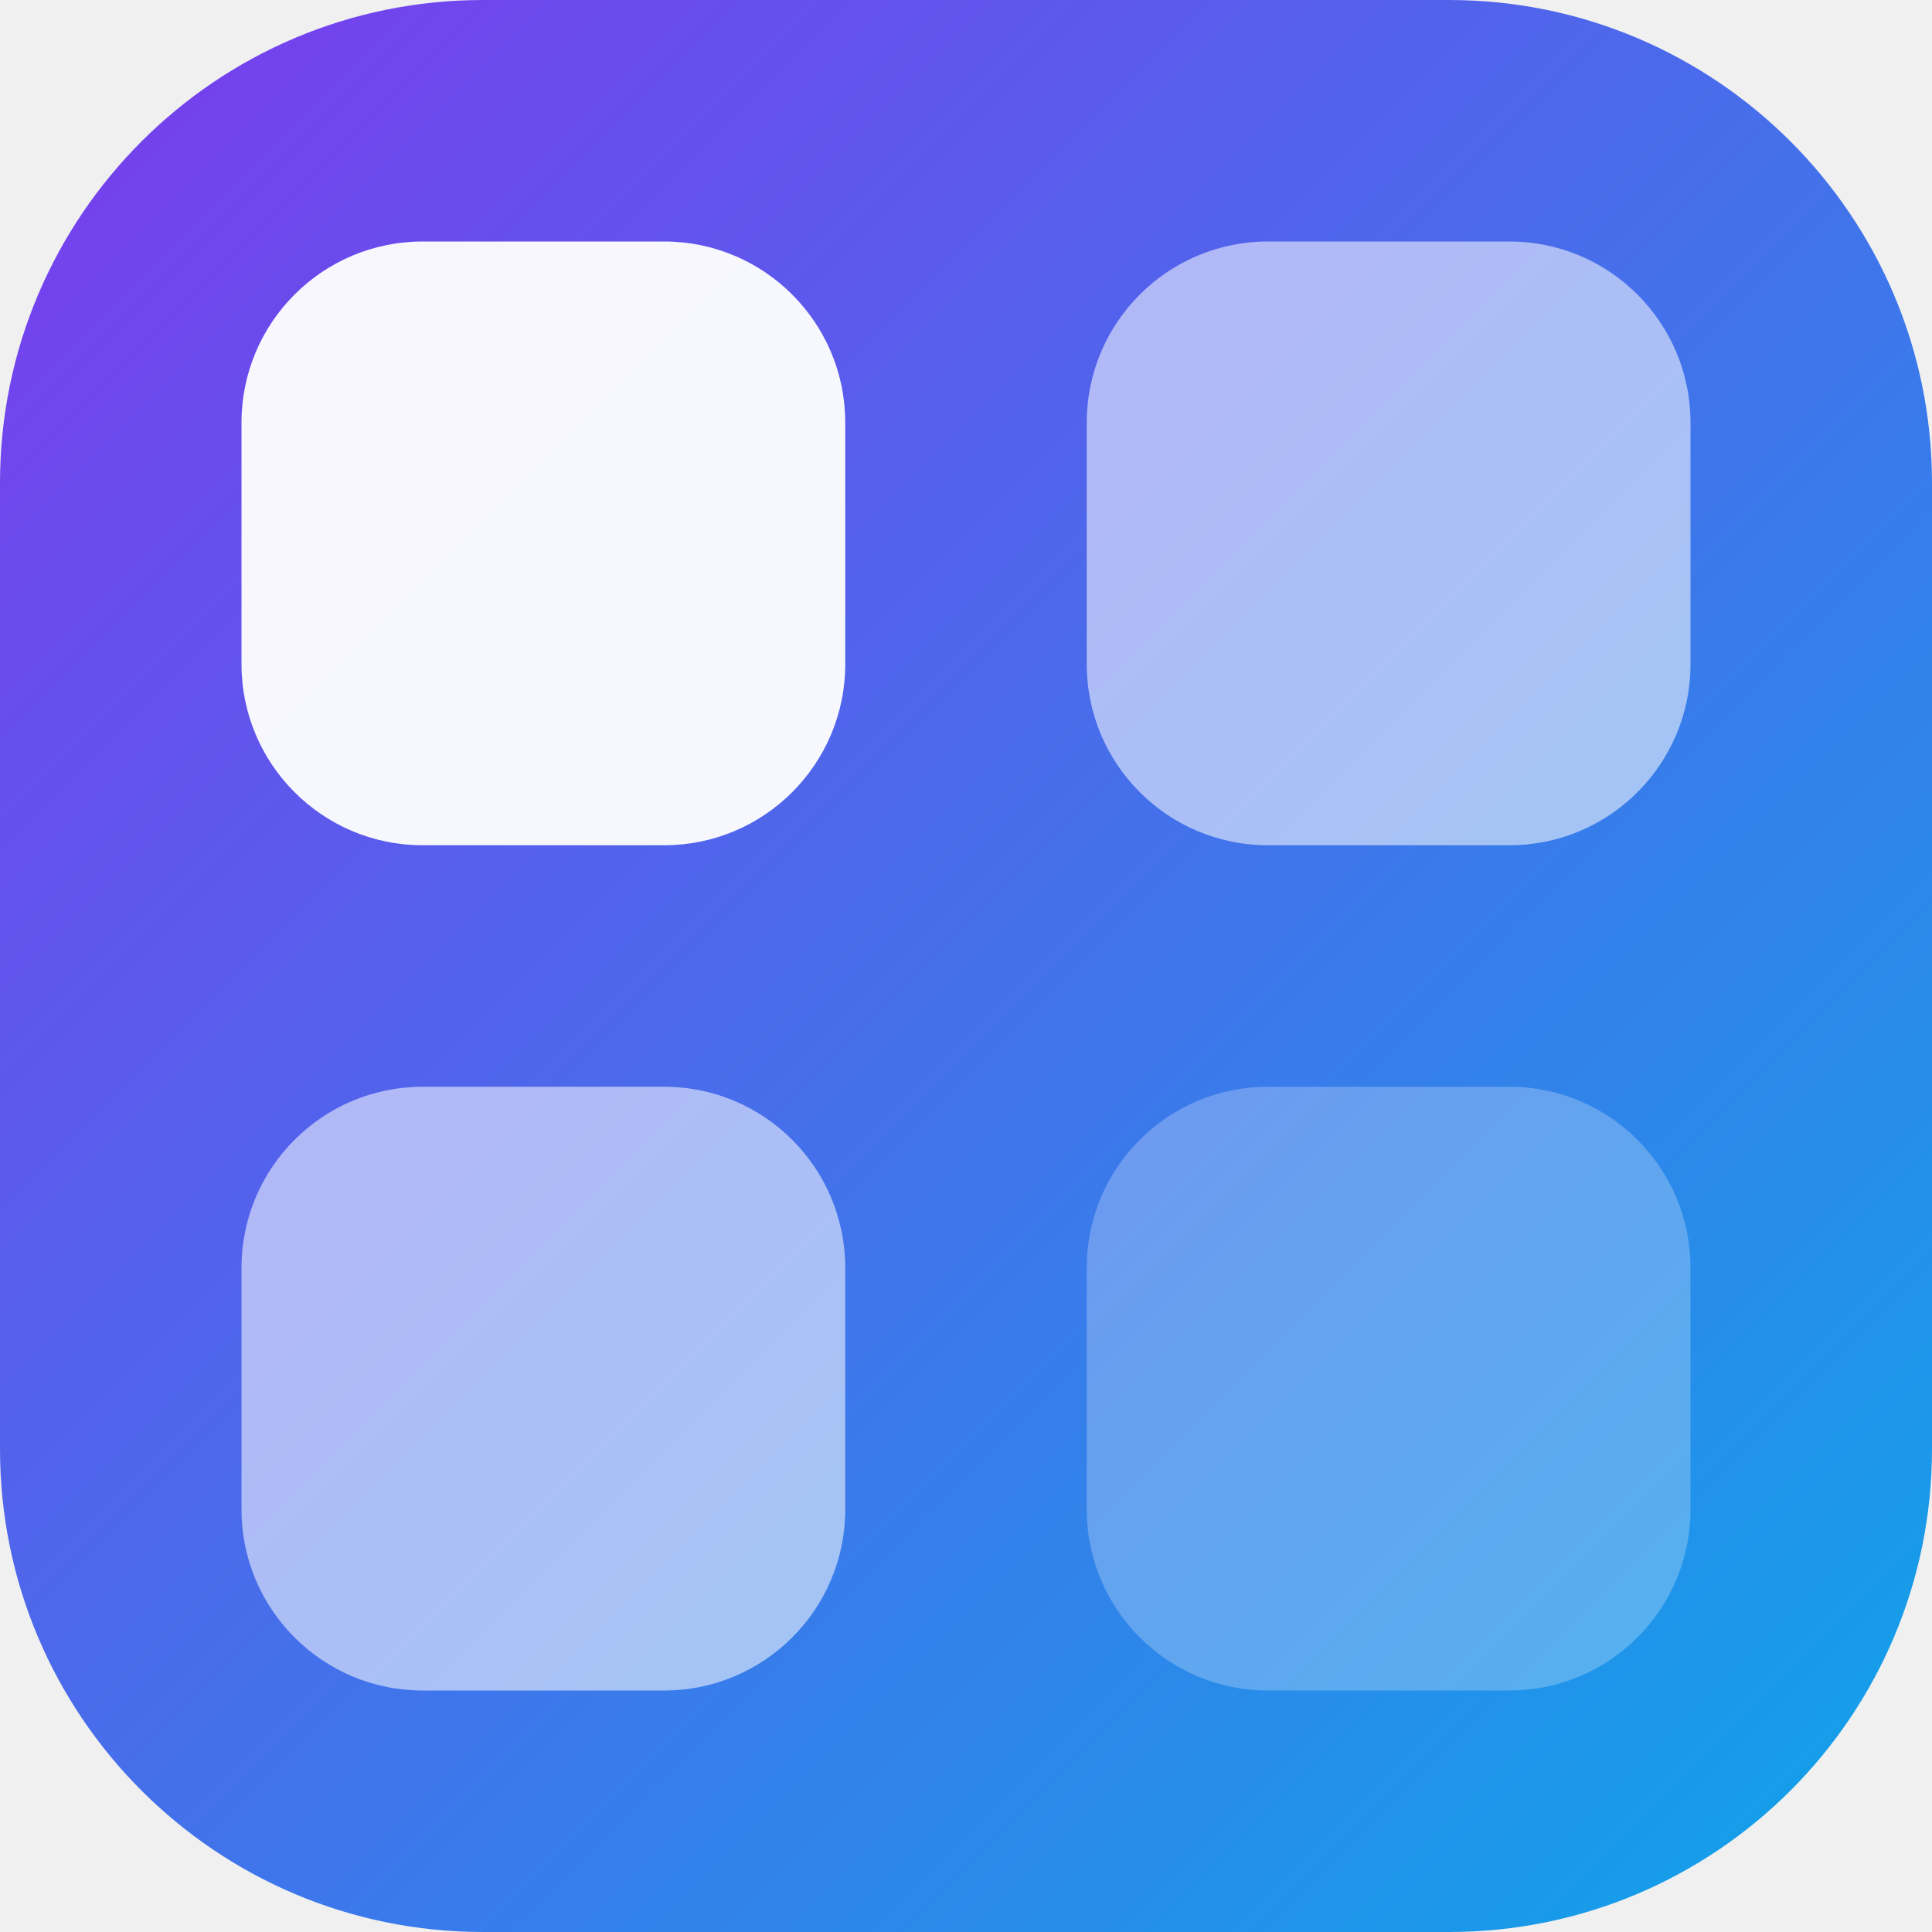
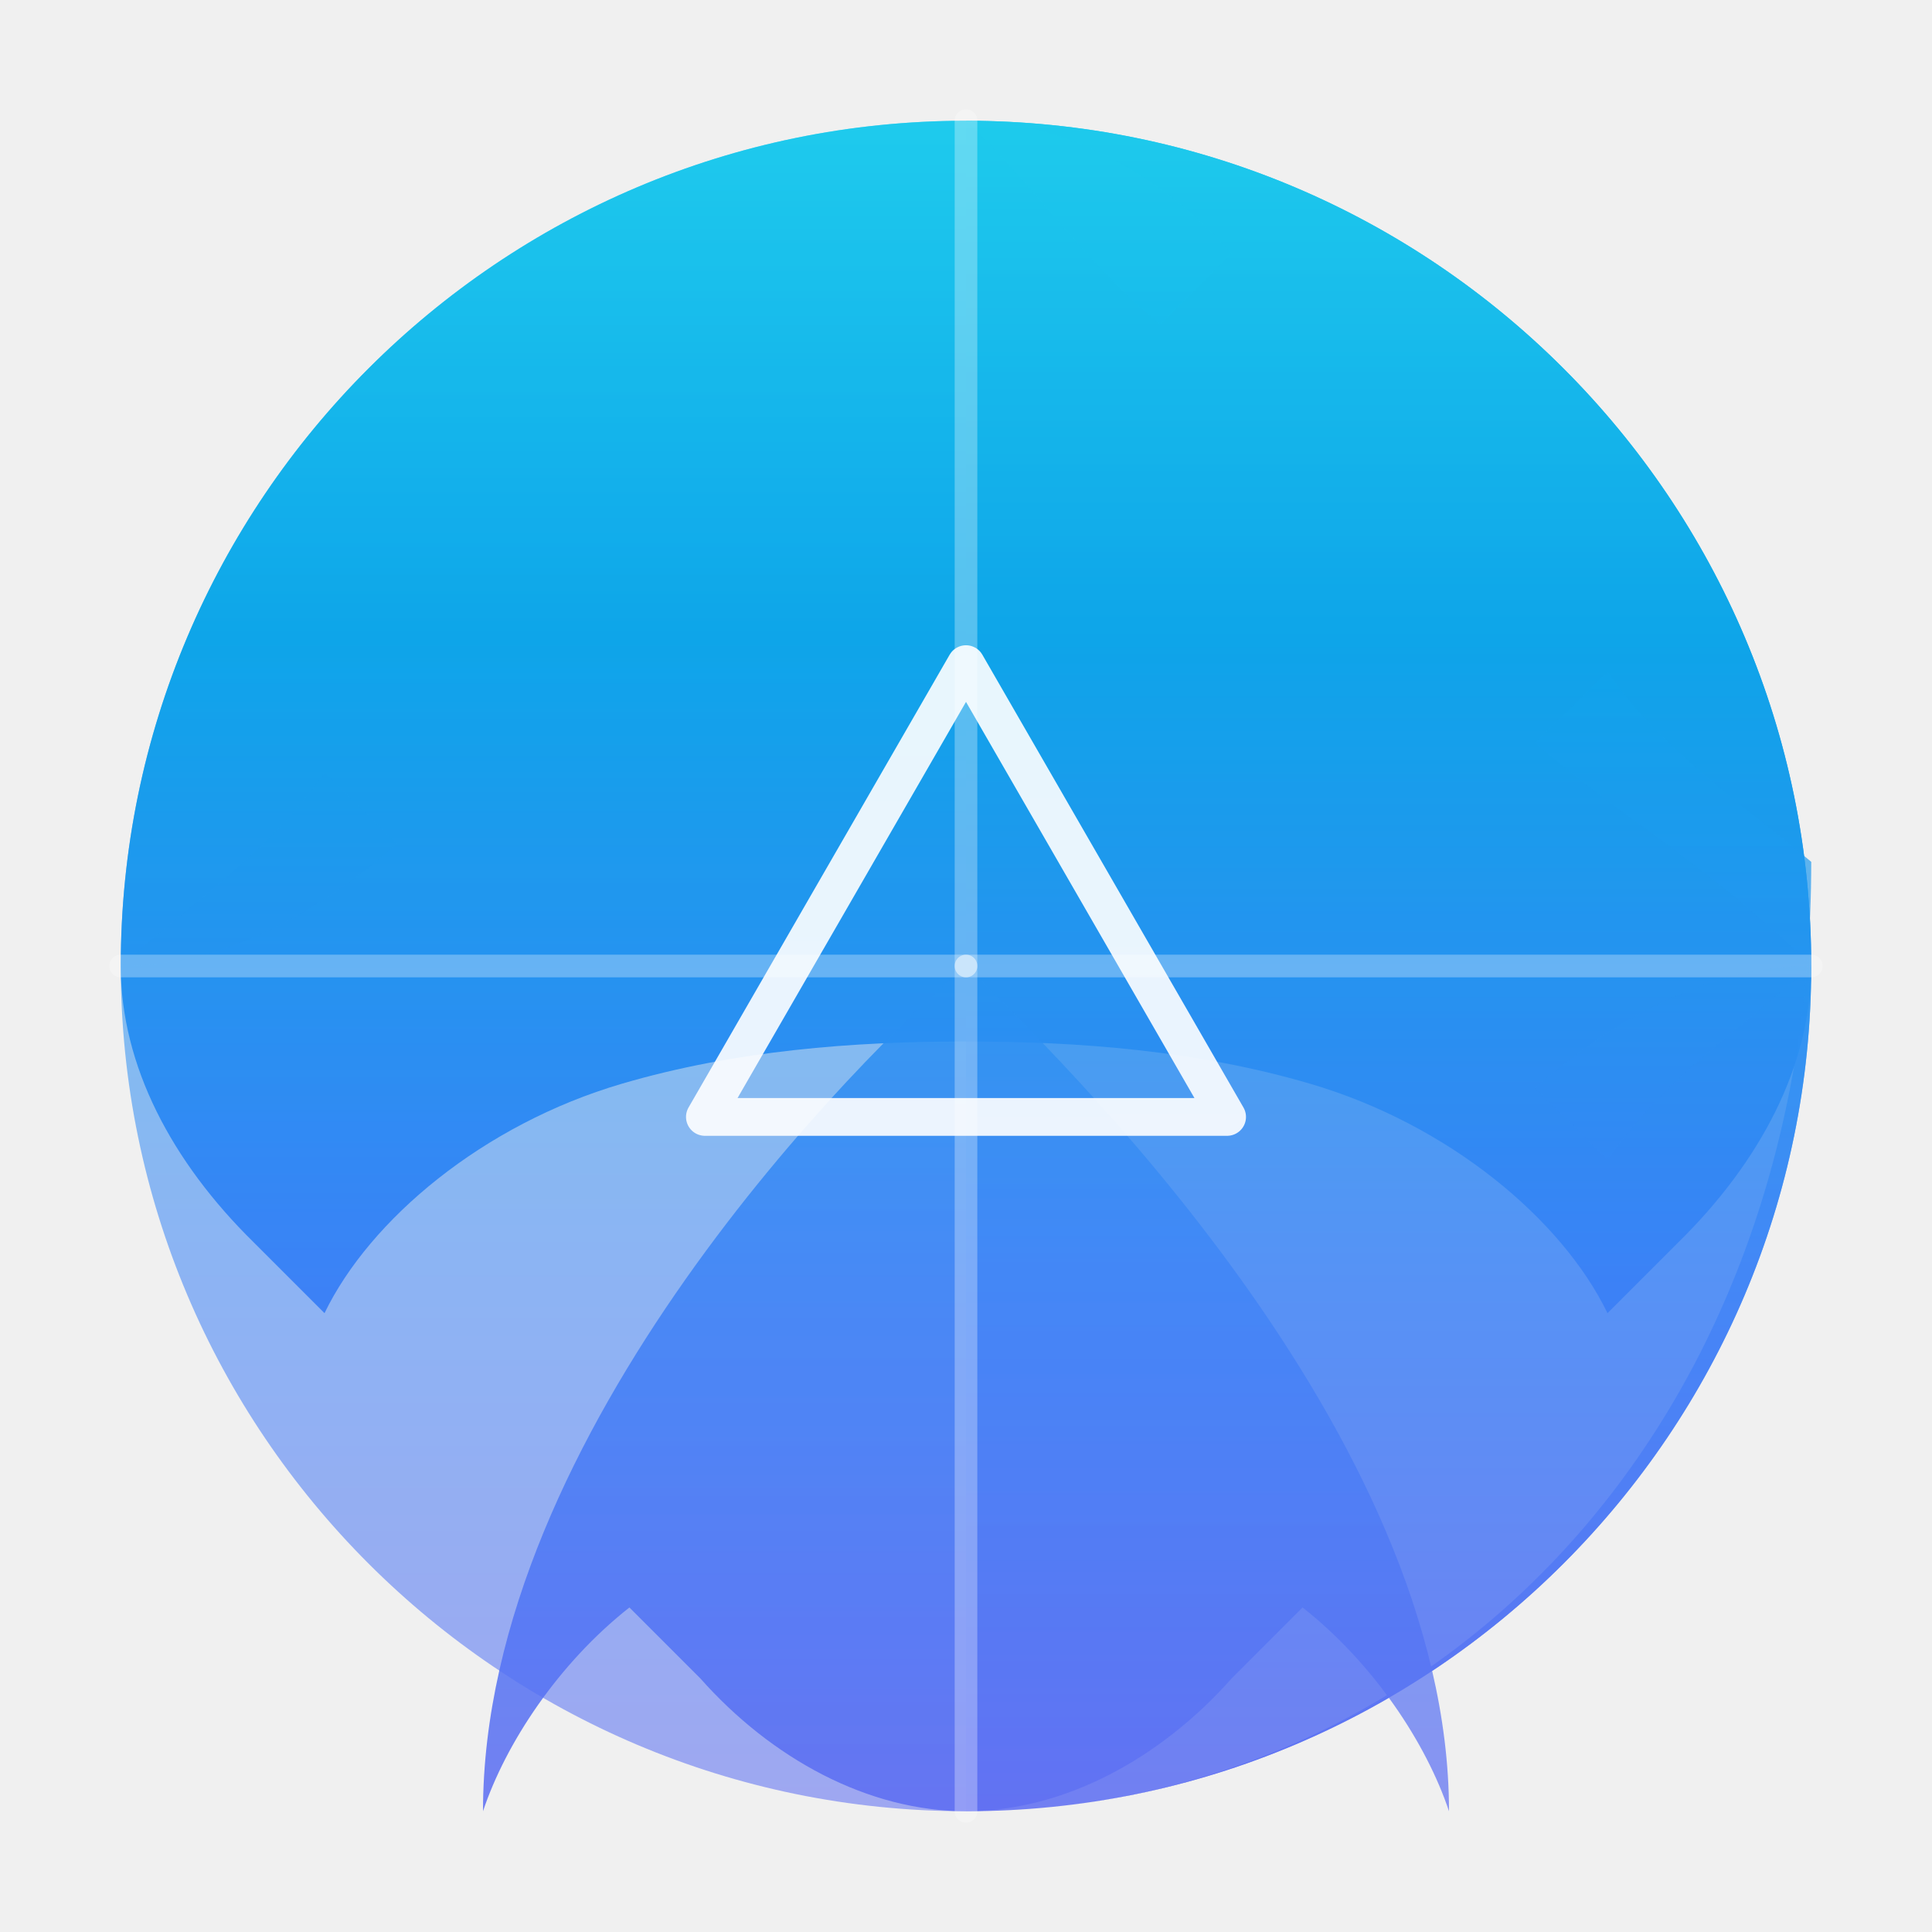
- <svg xmlns="http://www.w3.org/2000/svg" width="32" height="32" viewBox="0 0 32 32" fill="none">
-   <rect width="32" height="32" rx="8" fill="url(#grad)" />
-   <rect x="4" y="4" width="10" height="10" rx="3" fill="white" opacity="0.95" />
-   <rect x="18" y="4" width="10" height="10" rx="3" fill="white" opacity="0.55" />
-   <rect x="4" y="18" width="10" height="10" rx="3" fill="white" opacity="0.55" />
-   <rect x="18" y="18" width="10" height="10" rx="3" fill="white" opacity="0.25" />
+ <svg xmlns="http://www.w3.org/2000/svg" width="32" height="32" viewBox="0 0 128 128" fill="none">
  <defs>
-     <linearGradient id="grad" x1="0" y1="0" x2="32" y2="32" gradientUnits="userSpaceOnUse">
-       <stop offset="0%" stop-color="#7C3AED" />
-       <stop offset="100%" stop-color="#0EA5E9" />
+     <linearGradient id="logoGradient" x1="50%" y1="0%" x2="50%" y2="100%" gradientUnits="userSpaceOnUse">
+       <stop offset="0%" stop-color="#22D3EE" stop-opacity="1" />
+       <stop offset="33%" stop-color="#0EA5E9" stop-opacity="1" />
+       <stop offset="66%" stop-color="#3B82F6" stop-opacity="1" />
+       <stop offset="100%" stop-color="#6366F1" stop-opacity="1" />
    </linearGradient>
  </defs>
+   <path d="M64 8 C33.1 8 8 33.1 8 64 C8 70.6 11.4 77 16.8 82.3 L21.5 87 C24.5 80.8 32 74.5 41.2 71.8 C48.7 69.6 56.5 69 64 69 C71.5 69 79.3 69.6 86.8 71.8 C96 74.5 103.5 80.8 106.5 87 L111.2 82.3 C116.6 77 120 70.6 120 64 C120 33.1 94.9 8 64 8 Z" fill="url(#logoGradient)" fill-opacity="1" />
+   <path d="M64 8 C94.9 8 120 33.1 120 64 C113.4 64 107 67.4 101.7 72.1 L106.5 76.8 C110.2 71.5 115.5 68 120 64 C120 94.9 94.9 120 64 120 C57.5 120 51.1 116.5 46.4 111.2 L41.7 106.5 C37 110.2 33.5 115.5 32 120 C32 94.9 57.1 69.8 64 64 Z" fill="url(#logoGradient)" fill-opacity="0.85" />
+   <path d="M64 120 C94.9 120 120 94.9 120 64 C113.4 57.4 107 53.9 101.7 49.2 L106.5 44.5 C110.2 49.8 115.5 53.3 120 57.1 C120 94.9 94.9 120 64 120 C70.5 120 76.9 116.5 81.6 111.2 L86.3 106.5 C91 110.2 94.5 115.5 96 120 C96 94.9 69.9 69.8 64 64 Z" fill="url(#logoGradient)" fill-opacity="0.7" />
+   <path d="M64 120 C33.1 120 8 94.9 8 64 C14.6 64 21 60.6 26.3 55.9 L21.5 51.2 C17.8 56.5 12.5 60 8 64 C8 33.1 33.1 8 64 8 C70.5 8 76.9 11.5 81.6 16.8 L76.9 21.5 C72.2 17.8 68.7 12.5 64 8 Z" fill="url(#logoGradient)" fill-opacity="0.55" />
+   <g stroke="rgba(255,255,255,0.3)" stroke-width="1.5" stroke-linecap="round">
+     <line x1="64" y1="8" x2="64" y2="64" />
+     <line x1="64" y1="64" x2="120" y2="64" />
+     <line x1="64" y1="64" x2="64" y2="120" />
+     <line x1="8" y1="64" x2="64" y2="64" />
+   </g>
+   <g transform="translate(64, 64)">
+     <polygon points="0,-20 17.3,10 -17.3,10" fill="none" stroke="white" stroke-width="2.5" stroke-linejoin="round" opacity="0.9" />
+   </g>
</svg>
